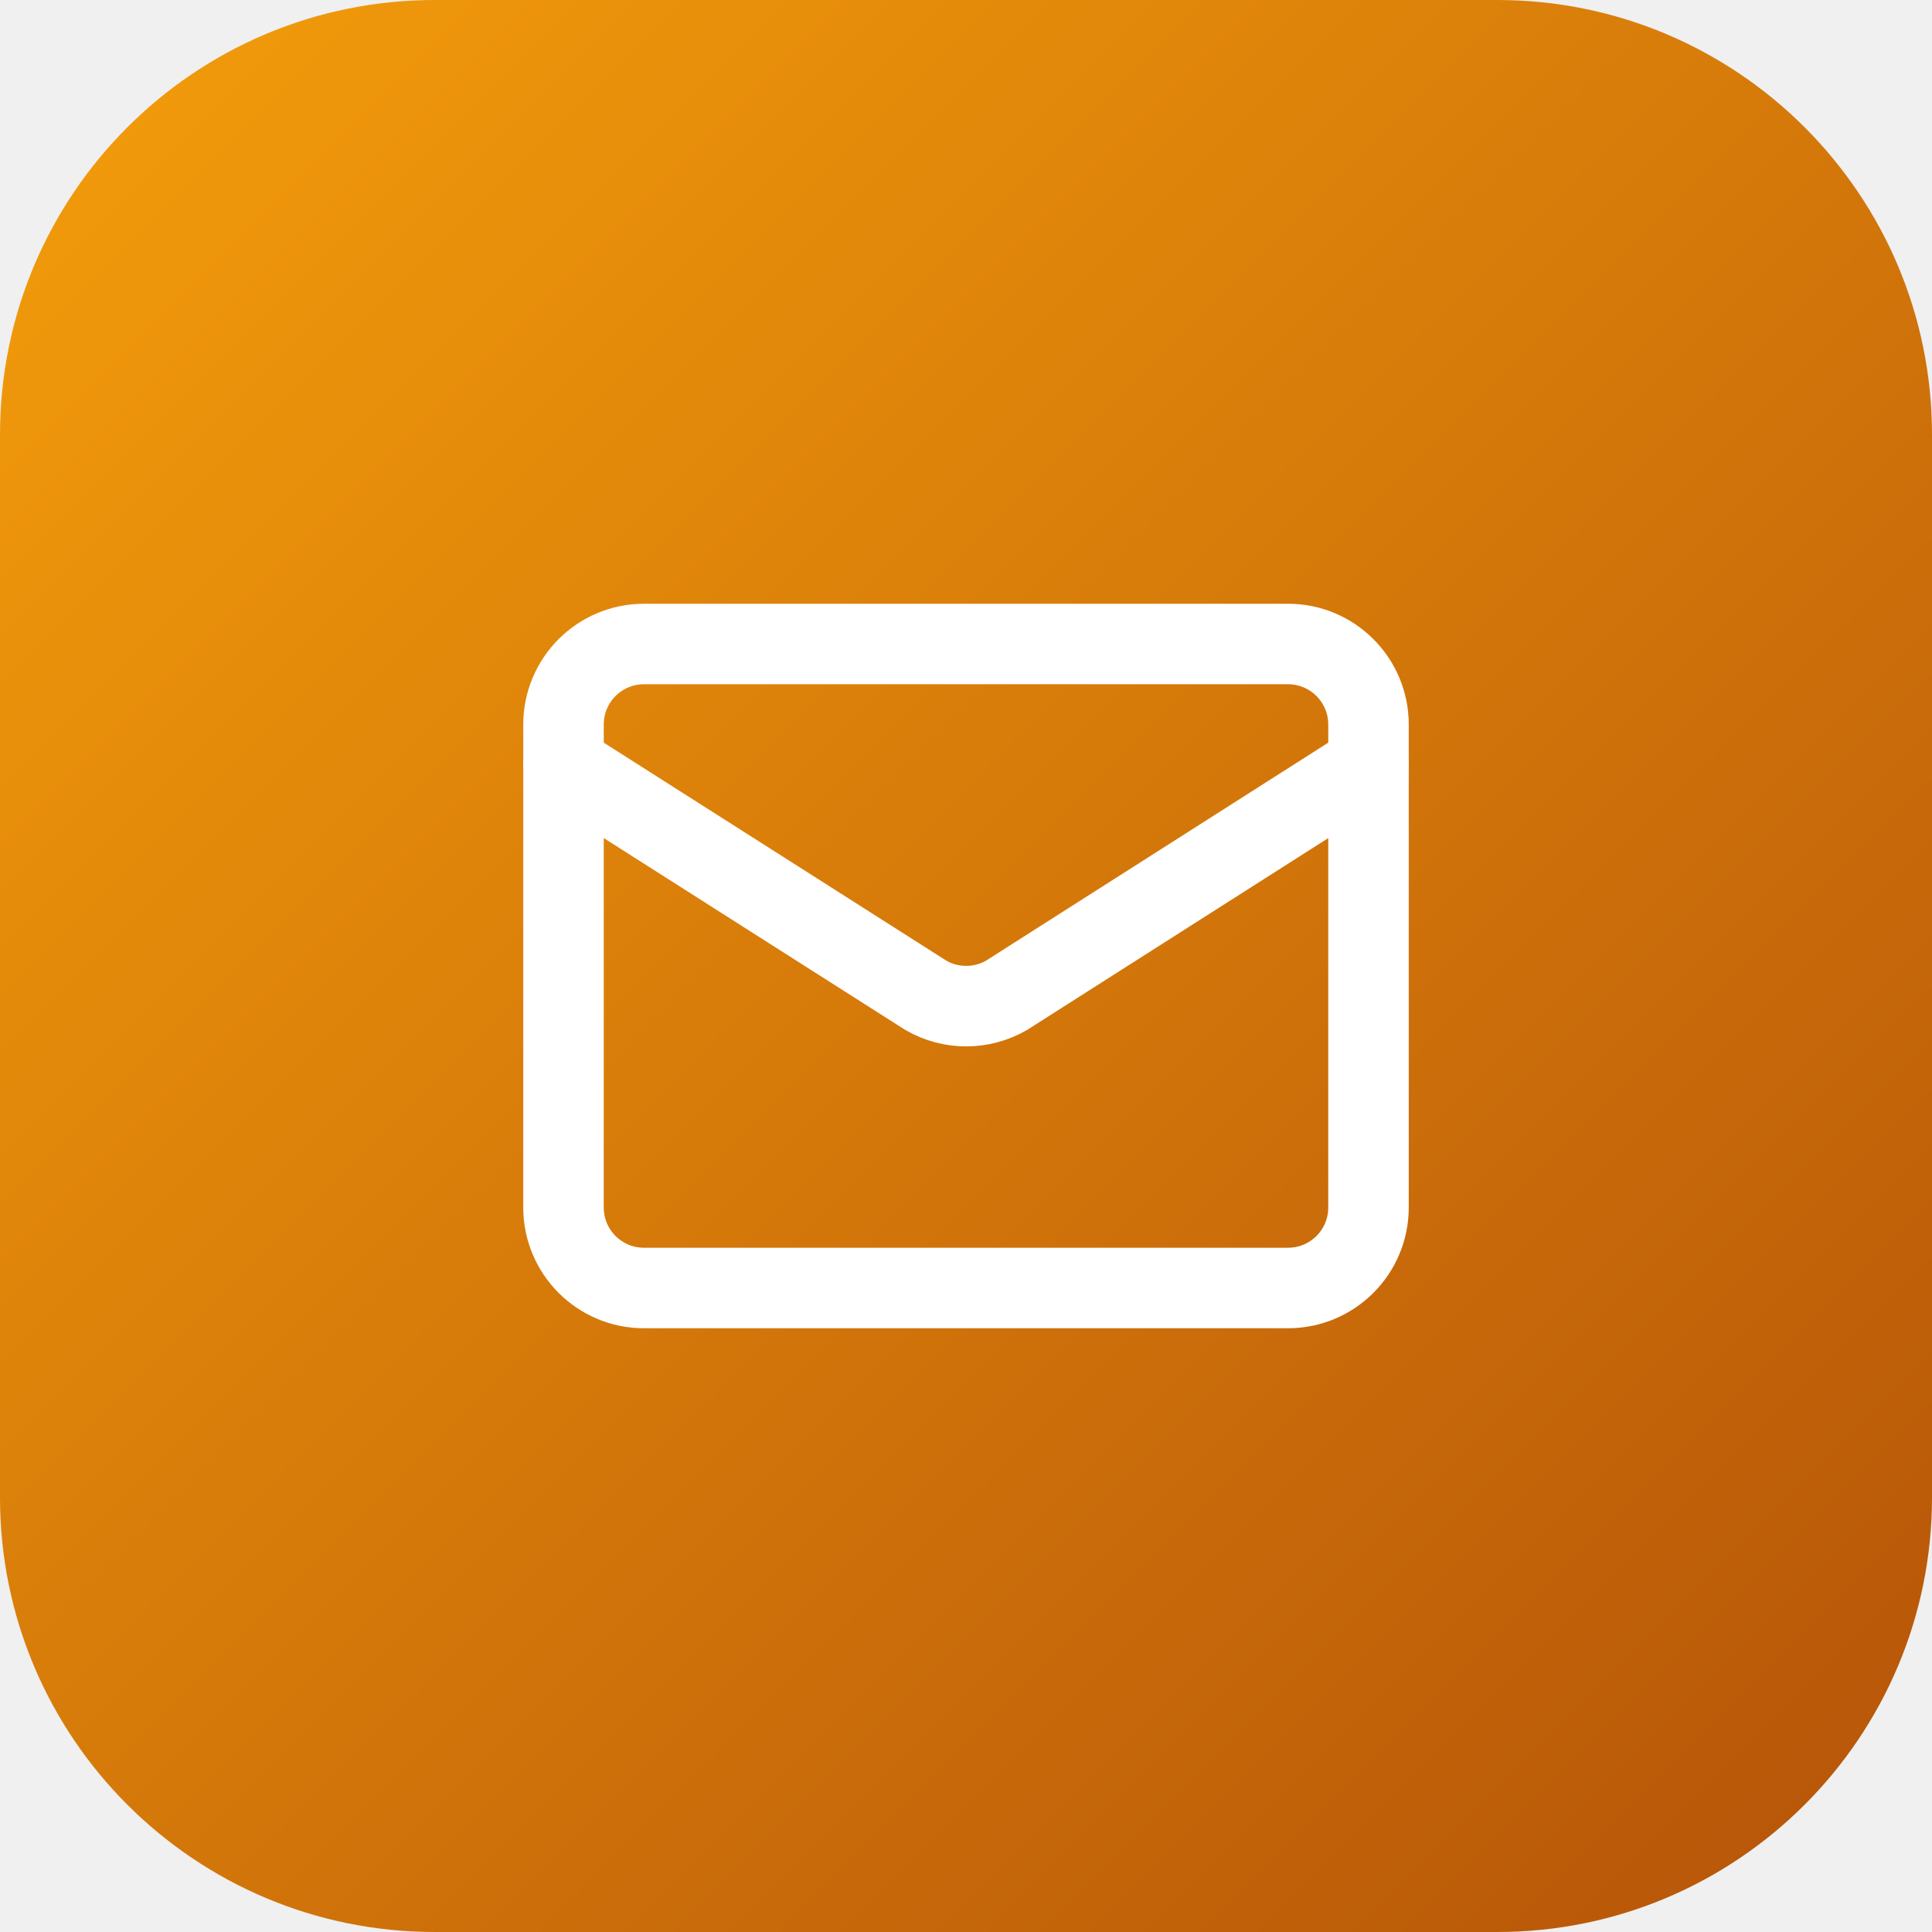
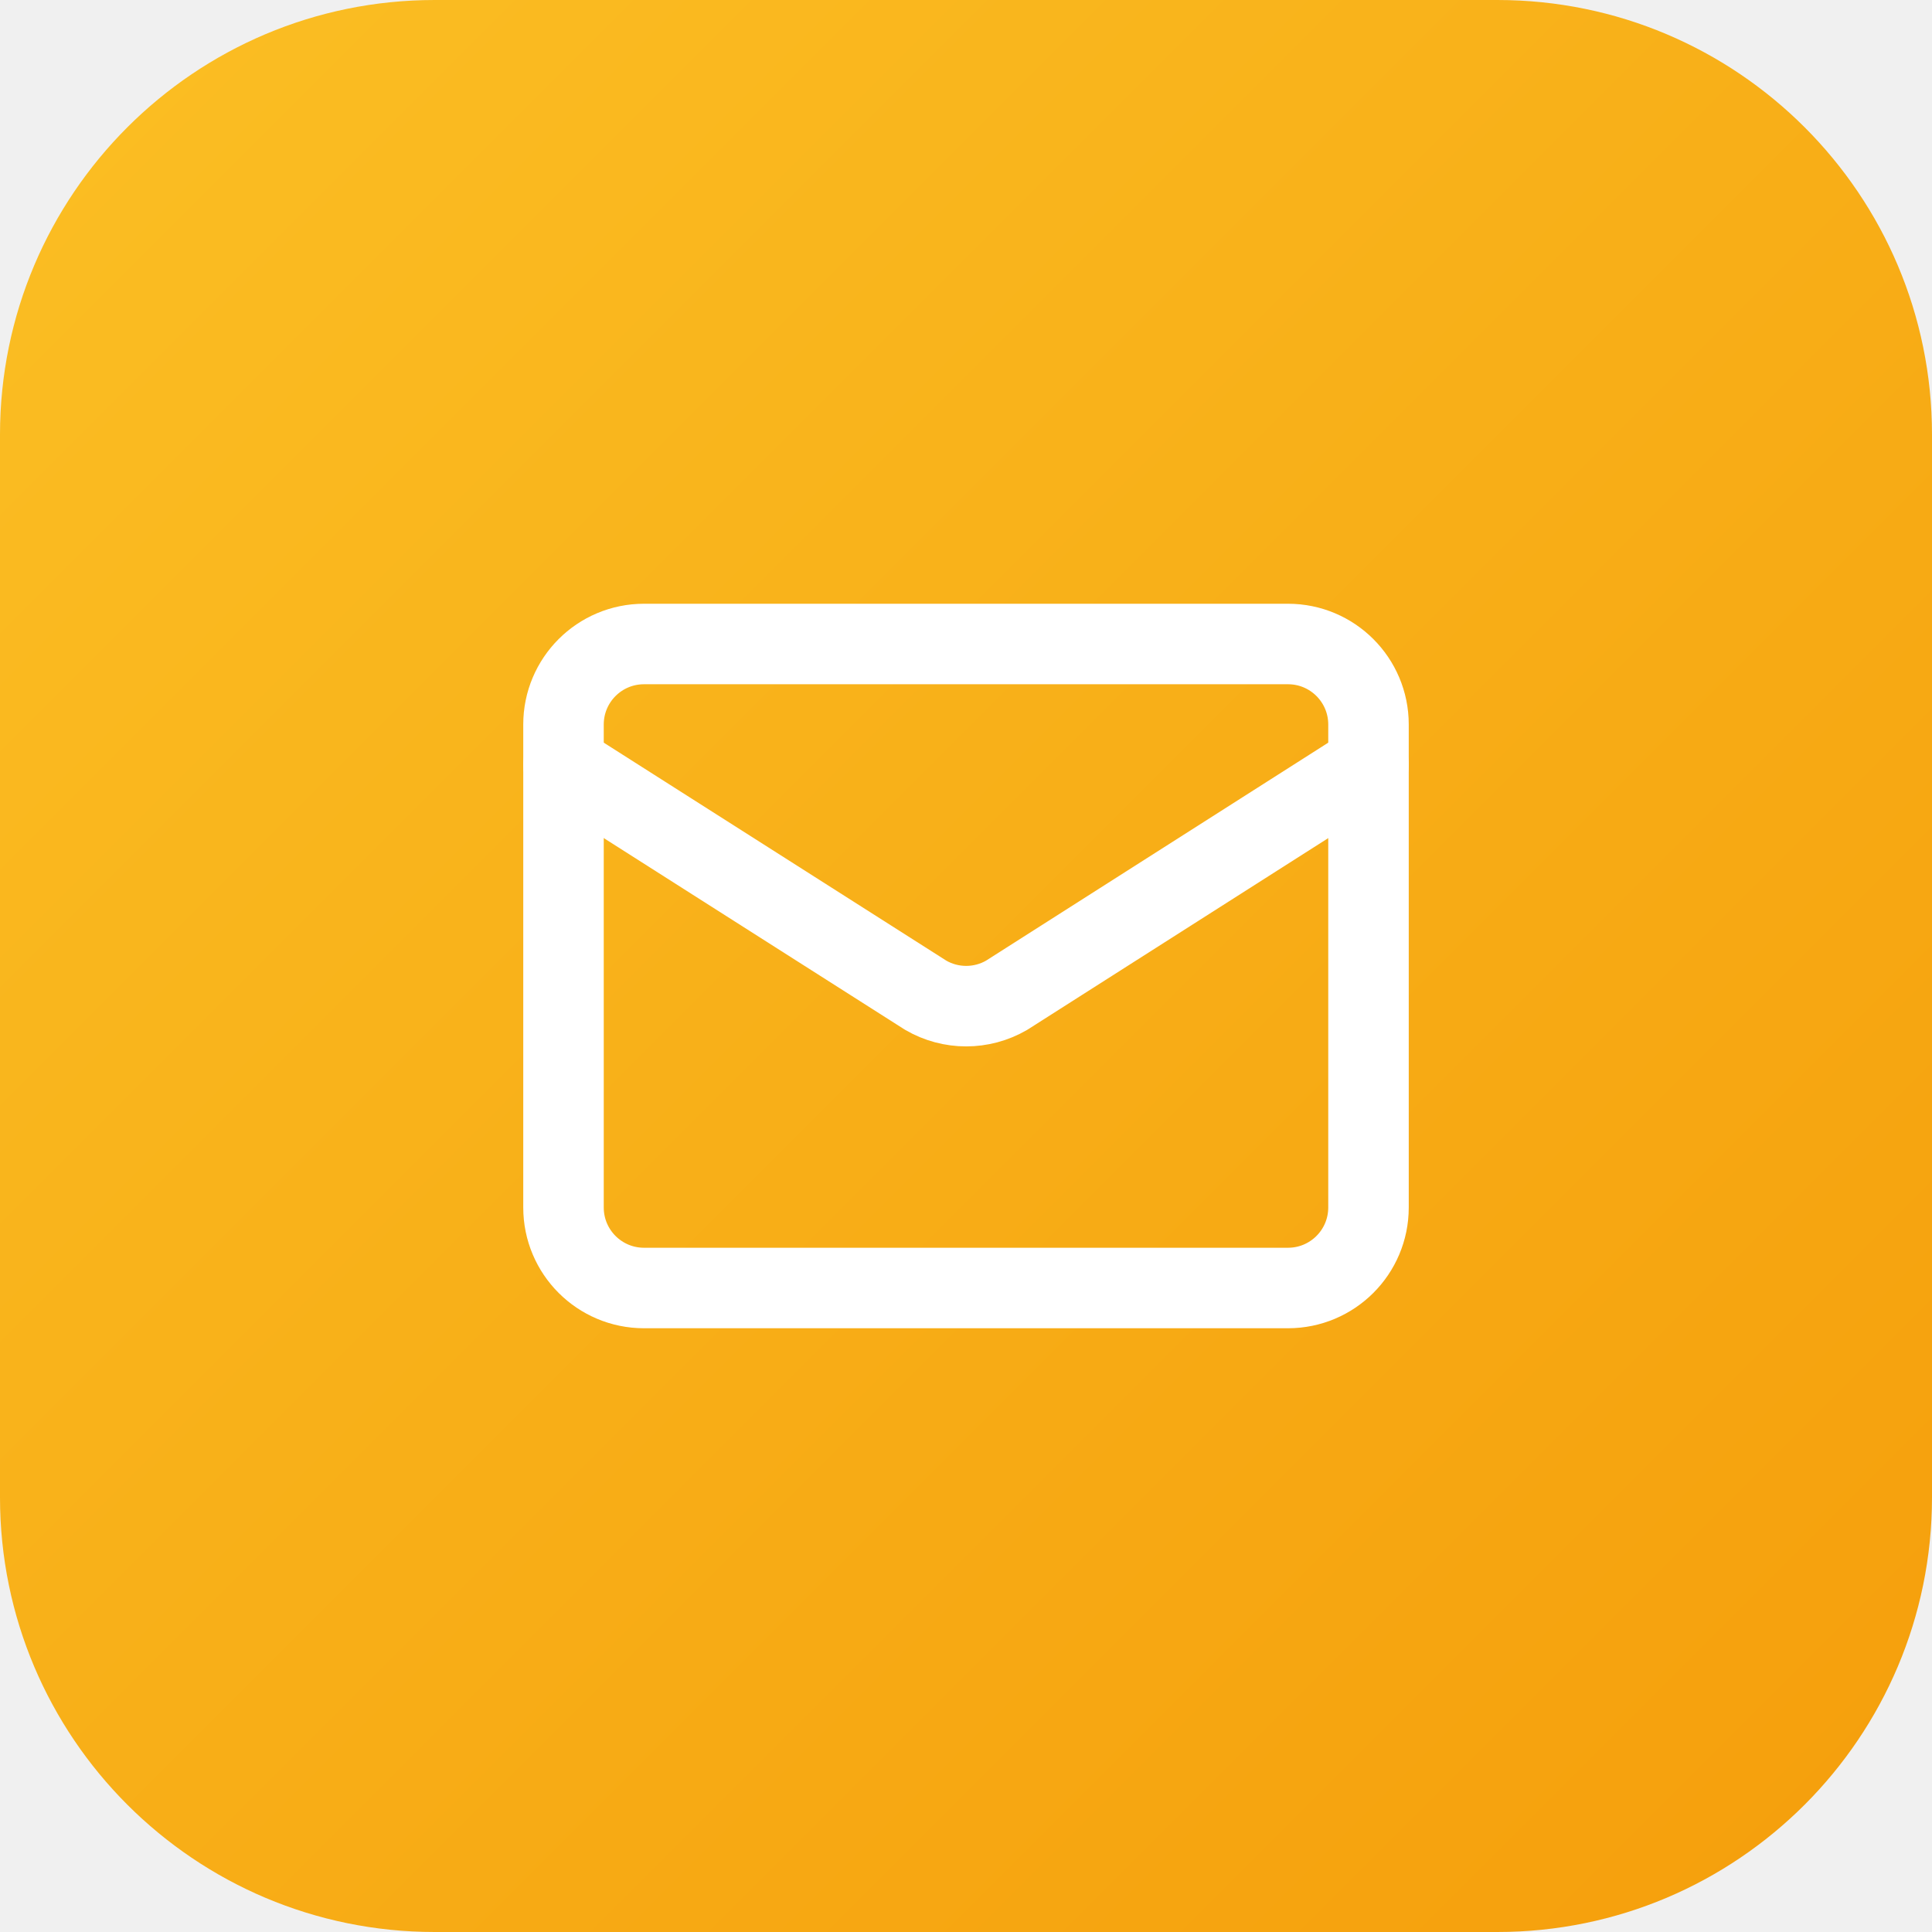
<svg xmlns="http://www.w3.org/2000/svg" viewBox="0 0 24 24" width="24" height="24">
  <defs>
    <linearGradient id="g" x1="0" y1="0" x2="1" y2="1">
-       <stop offset="0" stop-color="#f59e0b" />
-       <stop offset="1" stop-color="#b45309" />
+       <stop offset="0" stop-color="#fbbf24" />
+       <stop offset="1" stop-color="#f59e0b" />
    </linearGradient>
  </defs>
  <rect width="24" height="24" rx="5.4" fill="url(#g)" />
  <g transform="translate(6 6) scale(0.5)" fill="none" stroke="#ffffff" stroke-width="2" stroke-linecap="round" stroke-linejoin="round">
    <rect x="2" y="4" width="20" height="16" rx="2" />
    <path d="m22 7-8.991 5.727a2 2 0 0 1-2.009 0L2 7" />
  </g>
</svg>
